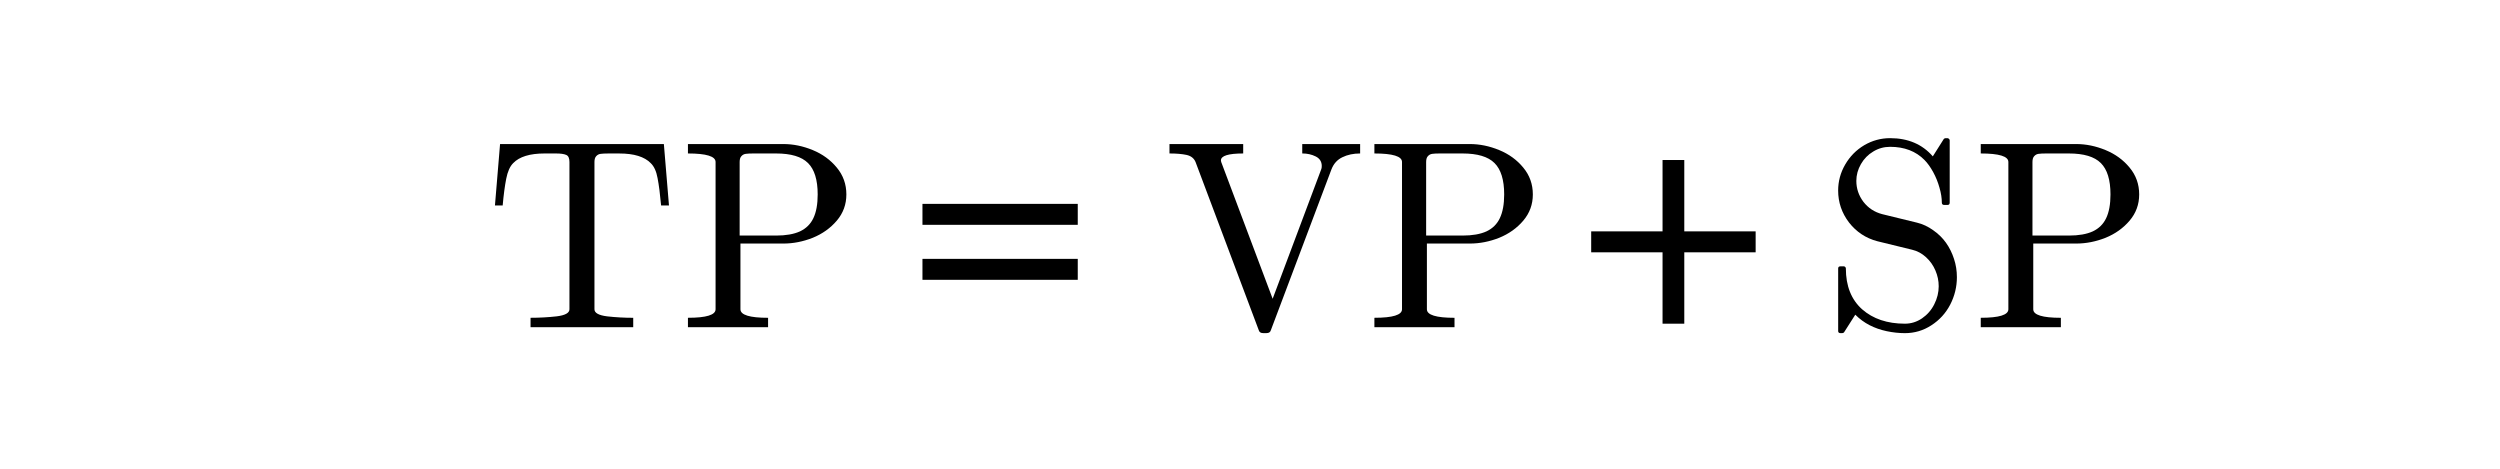
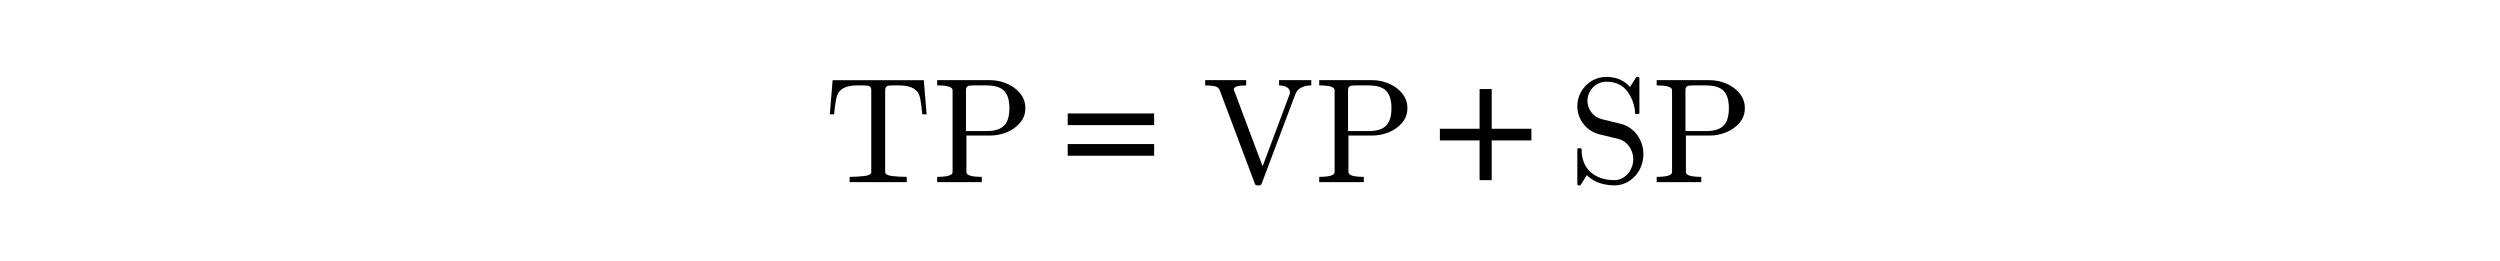
- <svg xmlns="http://www.w3.org/2000/svg" version="1.1" id="svg3020" x="0px" y="0px" width="320px" height="60px" viewBox="0 0 320 60" enable-background="new 0 0 320 60" xml:space="preserve">
+ <svg xmlns="http://www.w3.org/2000/svg" version="1.1" id="svg3020" x="0px" y="0px" width="575px" height="60px" viewBox="0 0 320 60" enable-background="new 0 0 320 60" xml:space="preserve">
  <g id="text3030" transform="scale(0.958149,1.043679)">
</g>
  <g id="g3009" transform="matrix(1.468825,0,0,1.468825,-277.7051,-0.7516525)">
    <g id="flowRoot3055" transform="matrix(0.6808162,0,0,0.6808162,189.0661,0.5117371)">
	</g>
    <g id="flowRoot3063" transform="matrix(0.6808162,0,0,0.6808162,189.0661,0.5117371)">
	</g>
    <g id="g3455" transform="matrix(1.693344,0,0,1.693344,-192.0675,6.936096)">
      <g id="text3457">
        <path id="path41" d="M252.381,13.045V12.56c0.463,0,0.912-0.025,1.348-0.074     c0.436-0.054,0.654-0.175,0.654-0.364V4.542c0-0.198-0.056-0.319-0.168-0.364c-0.108-0.049-0.285-0.074-0.532-0.074h-0.58     c-0.759,0-1.298,0.166-1.617,0.499c-0.166,0.166-0.285,0.433-0.357,0.802c-0.072,0.364-0.133,0.822-0.182,1.375h-0.398     l0.263-3.16h8.43l0.263,3.16H259.1c-0.054-0.593-0.114-1.062-0.182-1.408c-0.063-0.35-0.18-0.606-0.35-0.768     c-0.323-0.333-0.862-0.499-1.617-0.499h-0.58c-0.166,0-0.296,0.007-0.391,0.02c-0.09,0.013-0.164,0.054-0.222,0.121     c-0.058,0.063-0.088,0.162-0.088,0.296v7.581c0,0.188,0.218,0.31,0.654,0.364c0.436,0.049,0.883,0.074,1.341,0.074v0.485H252.381     z" />
        <path id="path43" d="M260.481,13.045V12.56c0.948,0,1.422-0.146,1.422-0.438V4.542     c0-0.292-0.474-0.438-1.422-0.438V3.619h4.912c0.503,0,1.006,0.103,1.509,0.31c0.503,0.207,0.916,0.508,1.24,0.903     c0.328,0.395,0.492,0.856,0.492,1.381c0,0.512-0.164,0.961-0.492,1.348c-0.328,0.386-0.741,0.68-1.24,0.883     c-0.499,0.197-1.002,0.296-1.509,0.296h-2.21v3.383c0,0.292,0.474,0.438,1.422,0.438v0.485H260.481z M263.142,8.329h1.873     c0.508,0,0.919-0.072,1.233-0.216c0.314-0.148,0.544-0.375,0.688-0.68c0.148-0.31,0.222-0.717,0.222-1.22     c0-0.75-0.166-1.289-0.499-1.617c-0.328-0.328-0.876-0.492-1.644-0.492h-1.172c-0.166,0-0.296,0.007-0.391,0.02     c-0.09,0.013-0.164,0.054-0.222,0.121c-0.059,0.063-0.088,0.162-0.088,0.296L263.142,8.329z" />
      </g>
      <g id="text3459">
        <path id="path46" d="M280.542,7.776h-7.992V6.698h7.992V7.776z M280.542,10.606h-7.992V9.528     h7.992V10.606z" />
      </g>
      <g id="text3461">
        <path id="path49" d="M289.858,13.201l-3.255-8.659c-0.081-0.193-0.236-0.314-0.465-0.364     c-0.229-0.049-0.521-0.074-0.876-0.074V3.619h3.794v0.485c-0.764,0-1.146,0.119-1.146,0.357c0.005,0.014,0.007,0.027,0.007,0.04     c0.005,0.009,0.007,0.022,0.007,0.04l2.648,7.041l2.5-6.664c0.018-0.036,0.027-0.092,0.027-0.168c0-0.225-0.104-0.389-0.31-0.492     c-0.207-0.103-0.438-0.155-0.694-0.155V3.619h2.979v0.485c-0.346,0-0.651,0.065-0.916,0.195c-0.261,0.126-0.447,0.332-0.559,0.62     l-3.12,8.282c-0.027,0.099-0.101,0.148-0.222,0.148h-0.176C289.96,13.349,289.885,13.299,289.858,13.201z" />
        <path id="path51" d="M295.808,13.045V12.56c0.948,0,1.421-0.146,1.421-0.438V4.542     c0-0.292-0.474-0.438-1.421-0.438V3.619h4.912c0.503,0,1.007,0.103,1.51,0.31c0.503,0.207,0.916,0.508,1.24,0.903     c0.328,0.395,0.492,0.856,0.492,1.381c0,0.512-0.164,0.961-0.492,1.348c-0.327,0.386-0.741,0.68-1.24,0.883     c-0.499,0.197-1.002,0.296-1.51,0.296h-2.21v3.383c0,0.292,0.474,0.438,1.421,0.438v0.485H295.808z M298.47,8.329h1.874     c0.507,0,0.918-0.072,1.233-0.216c0.315-0.148,0.543-0.375,0.687-0.68c0.148-0.31,0.223-0.717,0.223-1.22     c0-0.75-0.166-1.289-0.499-1.617c-0.328-0.328-0.876-0.492-1.644-0.492h-1.172c-0.166,0-0.297,0.007-0.391,0.02     c-0.09,0.013-0.164,0.054-0.222,0.121c-0.059,0.063-0.088,0.162-0.088,0.296V8.329z" />
      </g>
      <g id="text3463">
        <path id="path54" d="M315.428,9.191h-3.672v3.673h-1.119V9.191h-3.672V8.113h3.672V4.441h1.119     v3.672h3.672V9.191z" />
      </g>
      <g id="text3465">
        <path id="path57" d="M319.675,13.241V10.02c0-0.072,0.04-0.108,0.121-0.108h0.168     c0.027,0,0.052,0.011,0.074,0.034c0.022,0.023,0.033,0.047,0.033,0.074c0,0.903,0.279,1.604,0.836,2.103     c0.562,0.494,1.296,0.741,2.203,0.741c0.319,0,0.613-0.092,0.883-0.276c0.269-0.185,0.479-0.425,0.627-0.721     c0.153-0.301,0.229-0.611,0.229-0.93c0-0.278-0.056-0.548-0.168-0.808c-0.112-0.265-0.274-0.494-0.485-0.687     c-0.211-0.193-0.449-0.321-0.715-0.384l-1.792-0.438c-0.593-0.157-1.078-0.479-1.456-0.964c-0.373-0.49-0.559-1.038-0.559-1.644     c0-0.476,0.121-0.923,0.364-1.341c0.243-0.418,0.569-0.748,0.977-0.991c0.413-0.242,0.858-0.364,1.334-0.364     c0.921,0,1.653,0.312,2.197,0.937l0.566-0.896c0.027-0.027,0.058-0.04,0.094-0.04h0.094c0.027,0,0.052,0.011,0.074,0.034     c0.027,0.018,0.041,0.045,0.041,0.081v3.201c0,0.081-0.039,0.121-0.115,0.121h-0.162c-0.086,0-0.128-0.04-0.128-0.121     c0-0.234-0.04-0.49-0.121-0.768c-0.077-0.278-0.184-0.546-0.324-0.802s-0.29-0.465-0.451-0.627     c-0.445-0.449-1.033-0.674-1.766-0.674c-0.314,0-0.604,0.081-0.869,0.243c-0.265,0.157-0.476,0.373-0.633,0.647     c-0.157,0.274-0.236,0.561-0.236,0.862c0,0.395,0.121,0.755,0.364,1.078c0.247,0.319,0.568,0.53,0.964,0.634l1.792,0.438     c0.296,0.072,0.575,0.202,0.836,0.391c0.265,0.184,0.485,0.4,0.66,0.647s0.312,0.523,0.411,0.829     c0.099,0.301,0.148,0.613,0.148,0.937c0,0.499-0.115,0.97-0.344,1.415c-0.229,0.44-0.552,0.795-0.97,1.064     c-0.413,0.27-0.867,0.404-1.361,0.404c-0.305,0-0.618-0.034-0.937-0.101c-0.319-0.068-0.613-0.171-0.883-0.31     c-0.269-0.139-0.514-0.319-0.734-0.539l-0.58,0.91c-0.027,0.027-0.06,0.04-0.101,0.04h-0.081     C319.715,13.349,319.675,13.313,319.675,13.241z" />
        <path id="path59" d="M327.013,13.045V12.56c0.948,0,1.421-0.146,1.421-0.438V4.542     c0-0.292-0.474-0.438-1.421-0.438V3.619h4.912c0.503,0,1.006,0.103,1.509,0.31c0.503,0.207,0.916,0.508,1.24,0.903     c0.328,0.395,0.492,0.856,0.492,1.381c0,0.512-0.164,0.961-0.492,1.348c-0.328,0.386-0.741,0.68-1.24,0.883     c-0.499,0.197-1.002,0.296-1.509,0.296h-2.21v3.383c0,0.292,0.474,0.438,1.421,0.438v0.485H327.013z M329.674,8.329h1.873     c0.508,0,0.919-0.072,1.233-0.216c0.314-0.148,0.543-0.375,0.687-0.68c0.148-0.31,0.222-0.717,0.222-1.22     c0-0.75-0.166-1.289-0.498-1.617c-0.328-0.328-0.876-0.492-1.644-0.492h-1.172c-0.166,0-0.296,0.007-0.391,0.02     c-0.09,0.013-0.164,0.054-0.222,0.121c-0.059,0.063-0.088,0.162-0.088,0.296V8.329z" />
      </g>
      <g id="text3467">
		</g>
    </g>
  </g>
</svg>
